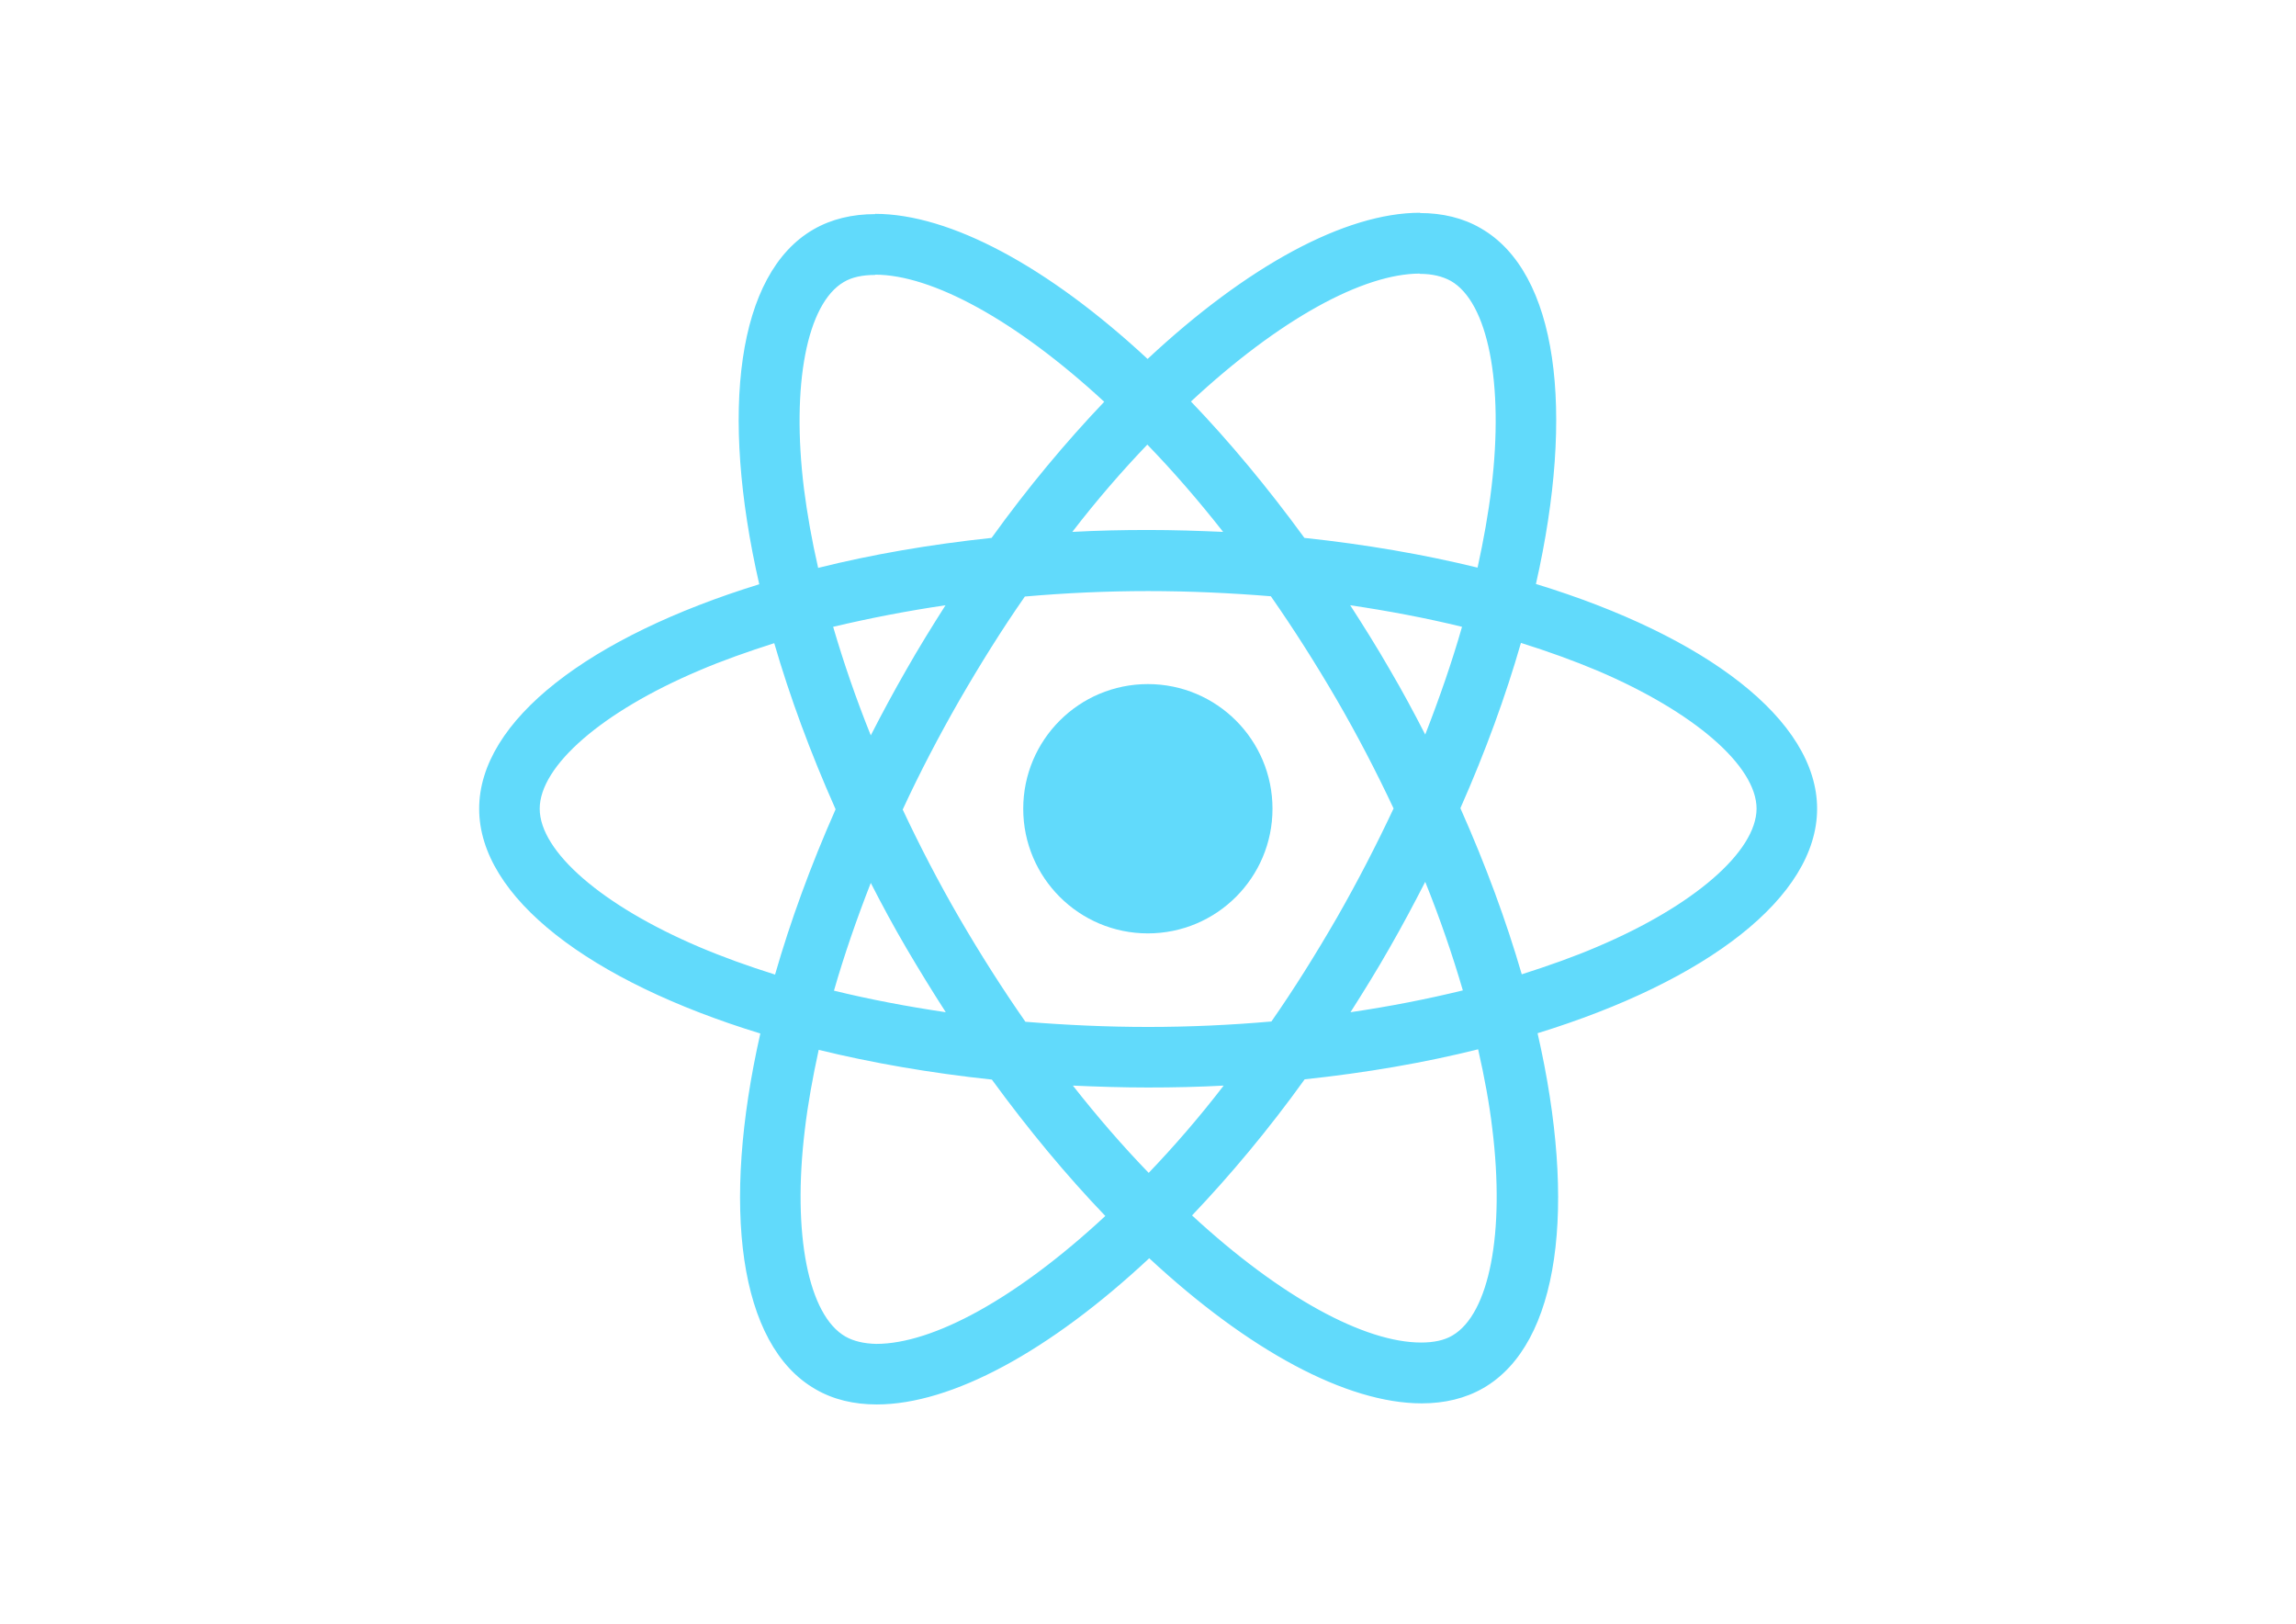
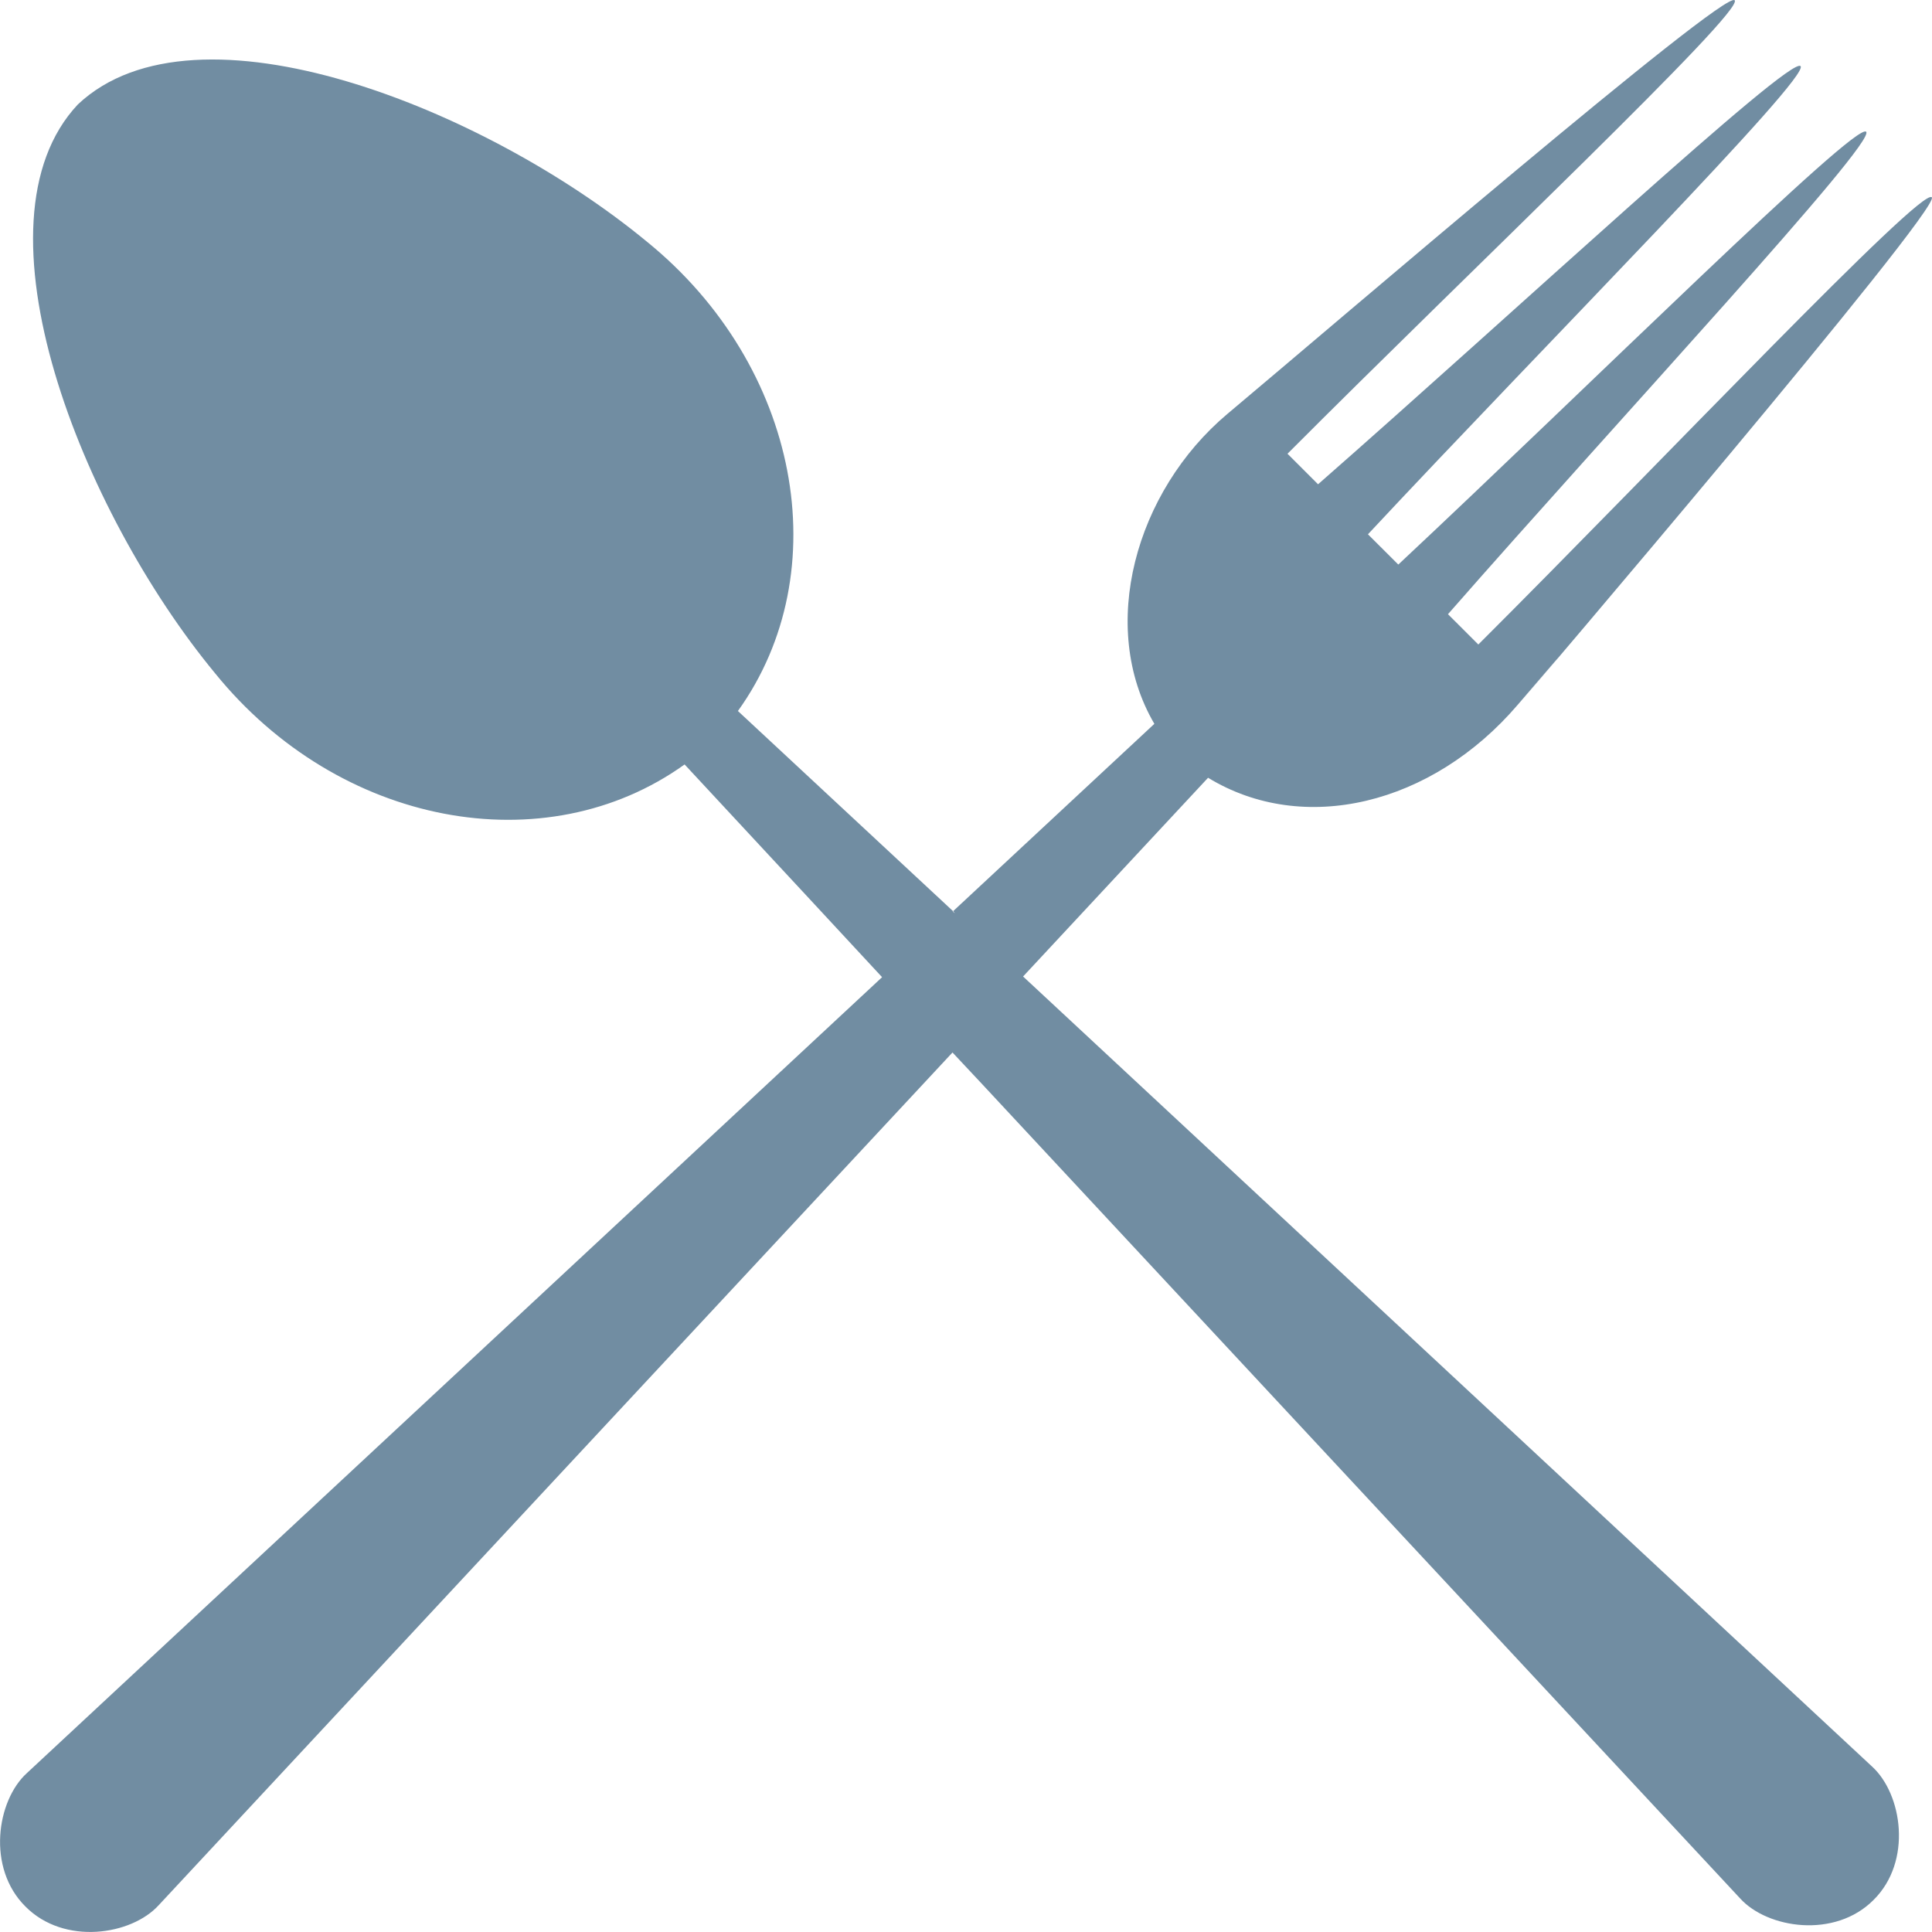
- <svg xmlns="http://www.w3.org/2000/svg" viewBox="0 0 841.9 595.3">
-   <g fill="#61DAFB">
-     <path d="M666.3 296.5c0-32.5-40.7-63.3-103.1-82.4 14.4-63.6 8-114.2-20.2-130.4-6.5-3.8-14.1-5.6-22.4-5.6v22.3c4.6 0 8.3.9 11.4 2.6 13.6 7.8 19.5 37.5 14.9 75.7-1.1 9.4-2.9 19.3-5.1 29.4-19.6-4.8-41-8.5-63.5-10.9-13.5-18.5-27.5-35.3-41.6-50 32.6-30.3 63.2-46.9 84-46.9V78c-27.5 0-63.5 19.6-99.9 53.6-36.4-33.8-72.4-53.2-99.9-53.2v22.3c20.7 0 51.4 16.5 84 46.6-14 14.7-28 31.4-41.3 49.9-22.6 2.4-44 6.1-63.6 11-2.3-10-4-19.7-5.2-29-4.7-38.2 1.1-67.9 14.6-75.8 3-1.8 6.9-2.6 11.5-2.6V78.5c-8.4 0-16 1.8-22.6 5.6-28.1 16.2-34.4 66.7-19.9 130.1-62.2 19.2-102.7 49.9-102.7 82.3 0 32.5 40.7 63.3 103.1 82.4-14.4 63.6-8 114.2 20.2 130.4 6.5 3.8 14.1 5.6 22.5 5.6 27.5 0 63.5-19.6 99.9-53.6 36.4 33.8 72.4 53.2 99.9 53.2 8.4 0 16-1.8 22.6-5.6 28.1-16.2 34.4-66.7 19.9-130.1 62-19.1 102.5-49.9 102.5-82.3zm-130.2-66.7c-3.7 12.9-8.3 26.2-13.5 39.5-4.1-8-8.4-16-13.1-24-4.6-8-9.5-15.8-14.4-23.4 14.2 2.1 27.9 4.7 41 7.9zm-45.8 106.5c-7.8 13.5-15.8 26.3-24.1 38.2-14.9 1.3-30 2-45.2 2-15.1 0-30.2-.7-45-1.9-8.3-11.9-16.4-24.6-24.2-38-7.6-13.1-14.5-26.4-20.8-39.8 6.2-13.4 13.2-26.8 20.7-39.9 7.8-13.5 15.8-26.3 24.1-38.2 14.9-1.3 30-2 45.2-2 15.1 0 30.2.7 45 1.9 8.3 11.9 16.4 24.6 24.2 38 7.6 13.1 14.5 26.4 20.8 39.8-6.3 13.4-13.2 26.8-20.7 39.9zm32.3-13c5.4 13.4 10 26.8 13.8 39.8-13.1 3.2-26.9 5.9-41.2 8 4.9-7.7 9.8-15.6 14.4-23.7 4.6-8 8.9-16.1 13-24.1zM421.2 430c-9.3-9.6-18.6-20.3-27.8-32 9 .4 18.2.7 27.5.7 9.4 0 18.7-.2 27.8-.7-9 11.7-18.3 22.4-27.5 32zm-74.4-58.9c-14.2-2.1-27.9-4.7-41-7.9 3.7-12.9 8.3-26.2 13.5-39.5 4.1 8 8.4 16 13.1 24 4.7 8 9.5 15.8 14.4 23.4zM420.7 163c9.3 9.6 18.6 20.3 27.8 32-9-.4-18.2-.7-27.5-.7-9.4 0-18.7.2-27.8.7 9-11.7 18.3-22.4 27.5-32zm-74 58.9c-4.9 7.7-9.8 15.6-14.4 23.7-4.6 8-8.9 16-13 24-5.4-13.4-10-26.8-13.8-39.8 13.1-3.1 26.9-5.8 41.2-7.9zm-90.5 125.2c-35.4-15.1-58.3-34.9-58.3-50.6 0-15.7 22.9-35.6 58.3-50.6 8.6-3.7 18-7 27.7-10.1 5.7 19.6 13.2 40 22.5 60.9-9.2 20.8-16.6 41.1-22.2 60.6-9.9-3.1-19.3-6.5-28-10.2zM310 490c-13.6-7.8-19.5-37.5-14.9-75.7 1.1-9.4 2.9-19.3 5.1-29.4 19.6 4.8 41 8.5 63.5 10.9 13.5 18.5 27.5 35.3 41.6 50-32.6 30.3-63.2 46.9-84 46.9-4.5-.1-8.3-1-11.3-2.7zm237.2-76.2c4.7 38.2-1.1 67.9-14.6 75.8-3 1.8-6.9 2.6-11.5 2.6-20.7 0-51.4-16.5-84-46.6 14-14.7 28-31.4 41.3-49.9 22.6-2.4 44-6.1 63.6-11 2.3 10.1 4.1 19.8 5.2 29.1zm38.5-66.7c-8.6 3.7-18 7-27.7 10.1-5.7-19.6-13.2-40-22.5-60.9 9.2-20.8 16.6-41.1 22.2-60.6 9.9 3.1 19.3 6.5 28.1 10.2 35.4 15.1 58.3 34.9 58.3 50.6-.1 15.7-23 35.6-58.4 50.6zM320.8 78.4z" />
-     <circle cx="420.9" cy="296.5" r="45.7" />
-     <path d="M520.5 78.1z" />
+ <svg xmlns="http://www.w3.org/2000/svg" version="1.1" id="Capa_1" x="0px" y="0px" width="512px" height="512px" viewBox="0 0 45.001 45.001" style="enable-background:new 0 0 45.001 45.001;" xml:space="preserve">
+   <g>
+     <path d="M43.604,41.146c0.703,0.64,0.945,2.207,0.037,3.107c-0.902,0.909-2.472,0.668-3.109-0.034   c-5.893-6.328-11.783-12.659-17.676-18.989l-0.67-0.715c-6.164,6.618-12.326,13.239-18.488,19.86   c-0.635,0.701-2.202,0.943-3.104,0.034c-0.91-0.901-0.67-2.472,0.032-3.109c6.642-6.178,13.279-12.358,19.92-18.539   c0,0-3.214-3.467-4.6-4.955c-3.243,2.325-8.049,1.441-10.938-2.126C1.901,11.917-0.779,5.187,1.815,2.431   c2.759-2.596,9.485,0.09,13.248,3.194c3.566,2.892,4.455,7.691,2.125,10.936c1.67,1.556,3.34,3.108,5.012,4.663   c-0.004,0.003-0.006,0.005-0.01,0.008c0,0,0.104,0.082,0.01-0.008c1.562-1.455,3.125-2.909,4.688-4.364   c-1.32-2.254-0.443-5.415,1.701-7.219c2.459-2.061,11.57-9.883,11.815-9.635c0.244,0.243-6.146,6.281-10.415,10.563l0.712,0.711   c4.557-3.994,10.99-9.984,11.238-9.74c0.244,0.245-5.946,6.48-10.076,10.905l0.707,0.705C36.988,9.017,43.225,2.826,43.467,3.069   c0.245,0.246-5.746,6.68-9.74,11.237l0.707,0.706c4.28-4.269,10.315-10.659,10.562-10.417c0.247,0.246-9.618,11.805-9.632,11.822   c-0.002-0.002,2.094-2.462-0.008-0.006c-2.006,2.347-5.002,3.057-7.217,1.705c-1.438,1.543-2.873,3.086-4.309,4.629   C23.704,22.626,37.014,35.013,43.604,41.146z" fill="#718da2" />
  </g>
+   <g>
+ </g>
+   <g>
+ </g>
+   <g>
+ </g>
+   <g>
+ </g>
+   <g>
+ </g>
+   <g>
+ </g>
+   <g>
+ </g>
+   <g>
+ </g>
+   <g>
+ </g>
+   <g>
+ </g>
+   <g>
+ </g>
+   <g>
+ </g>
+   <g>
+ </g>
+   <g>
+ </g>
+   <g>
+ </g>
</svg>
